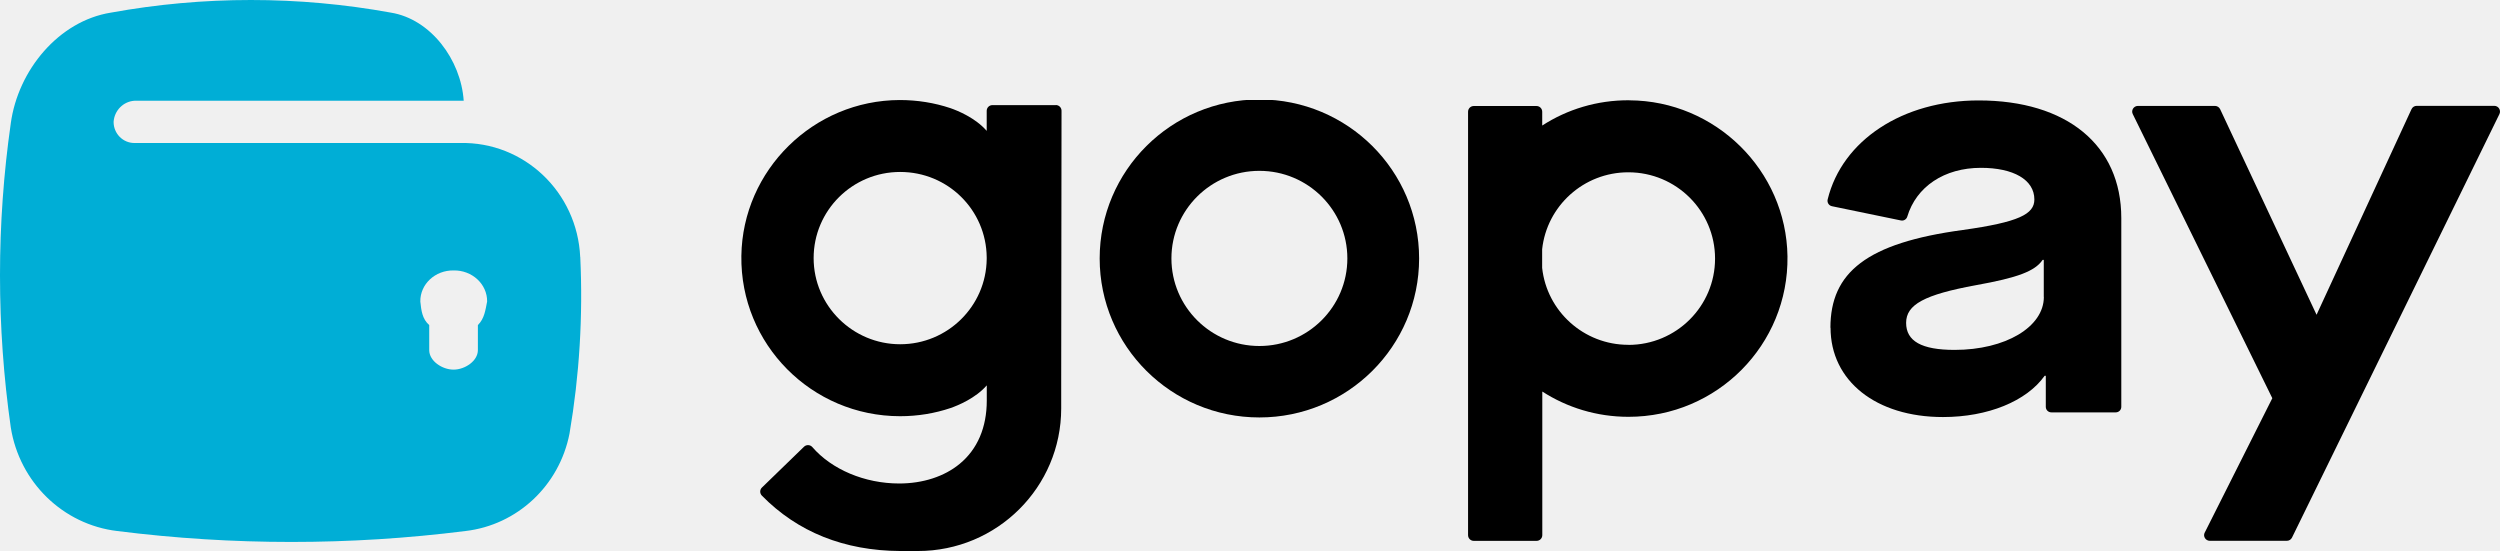
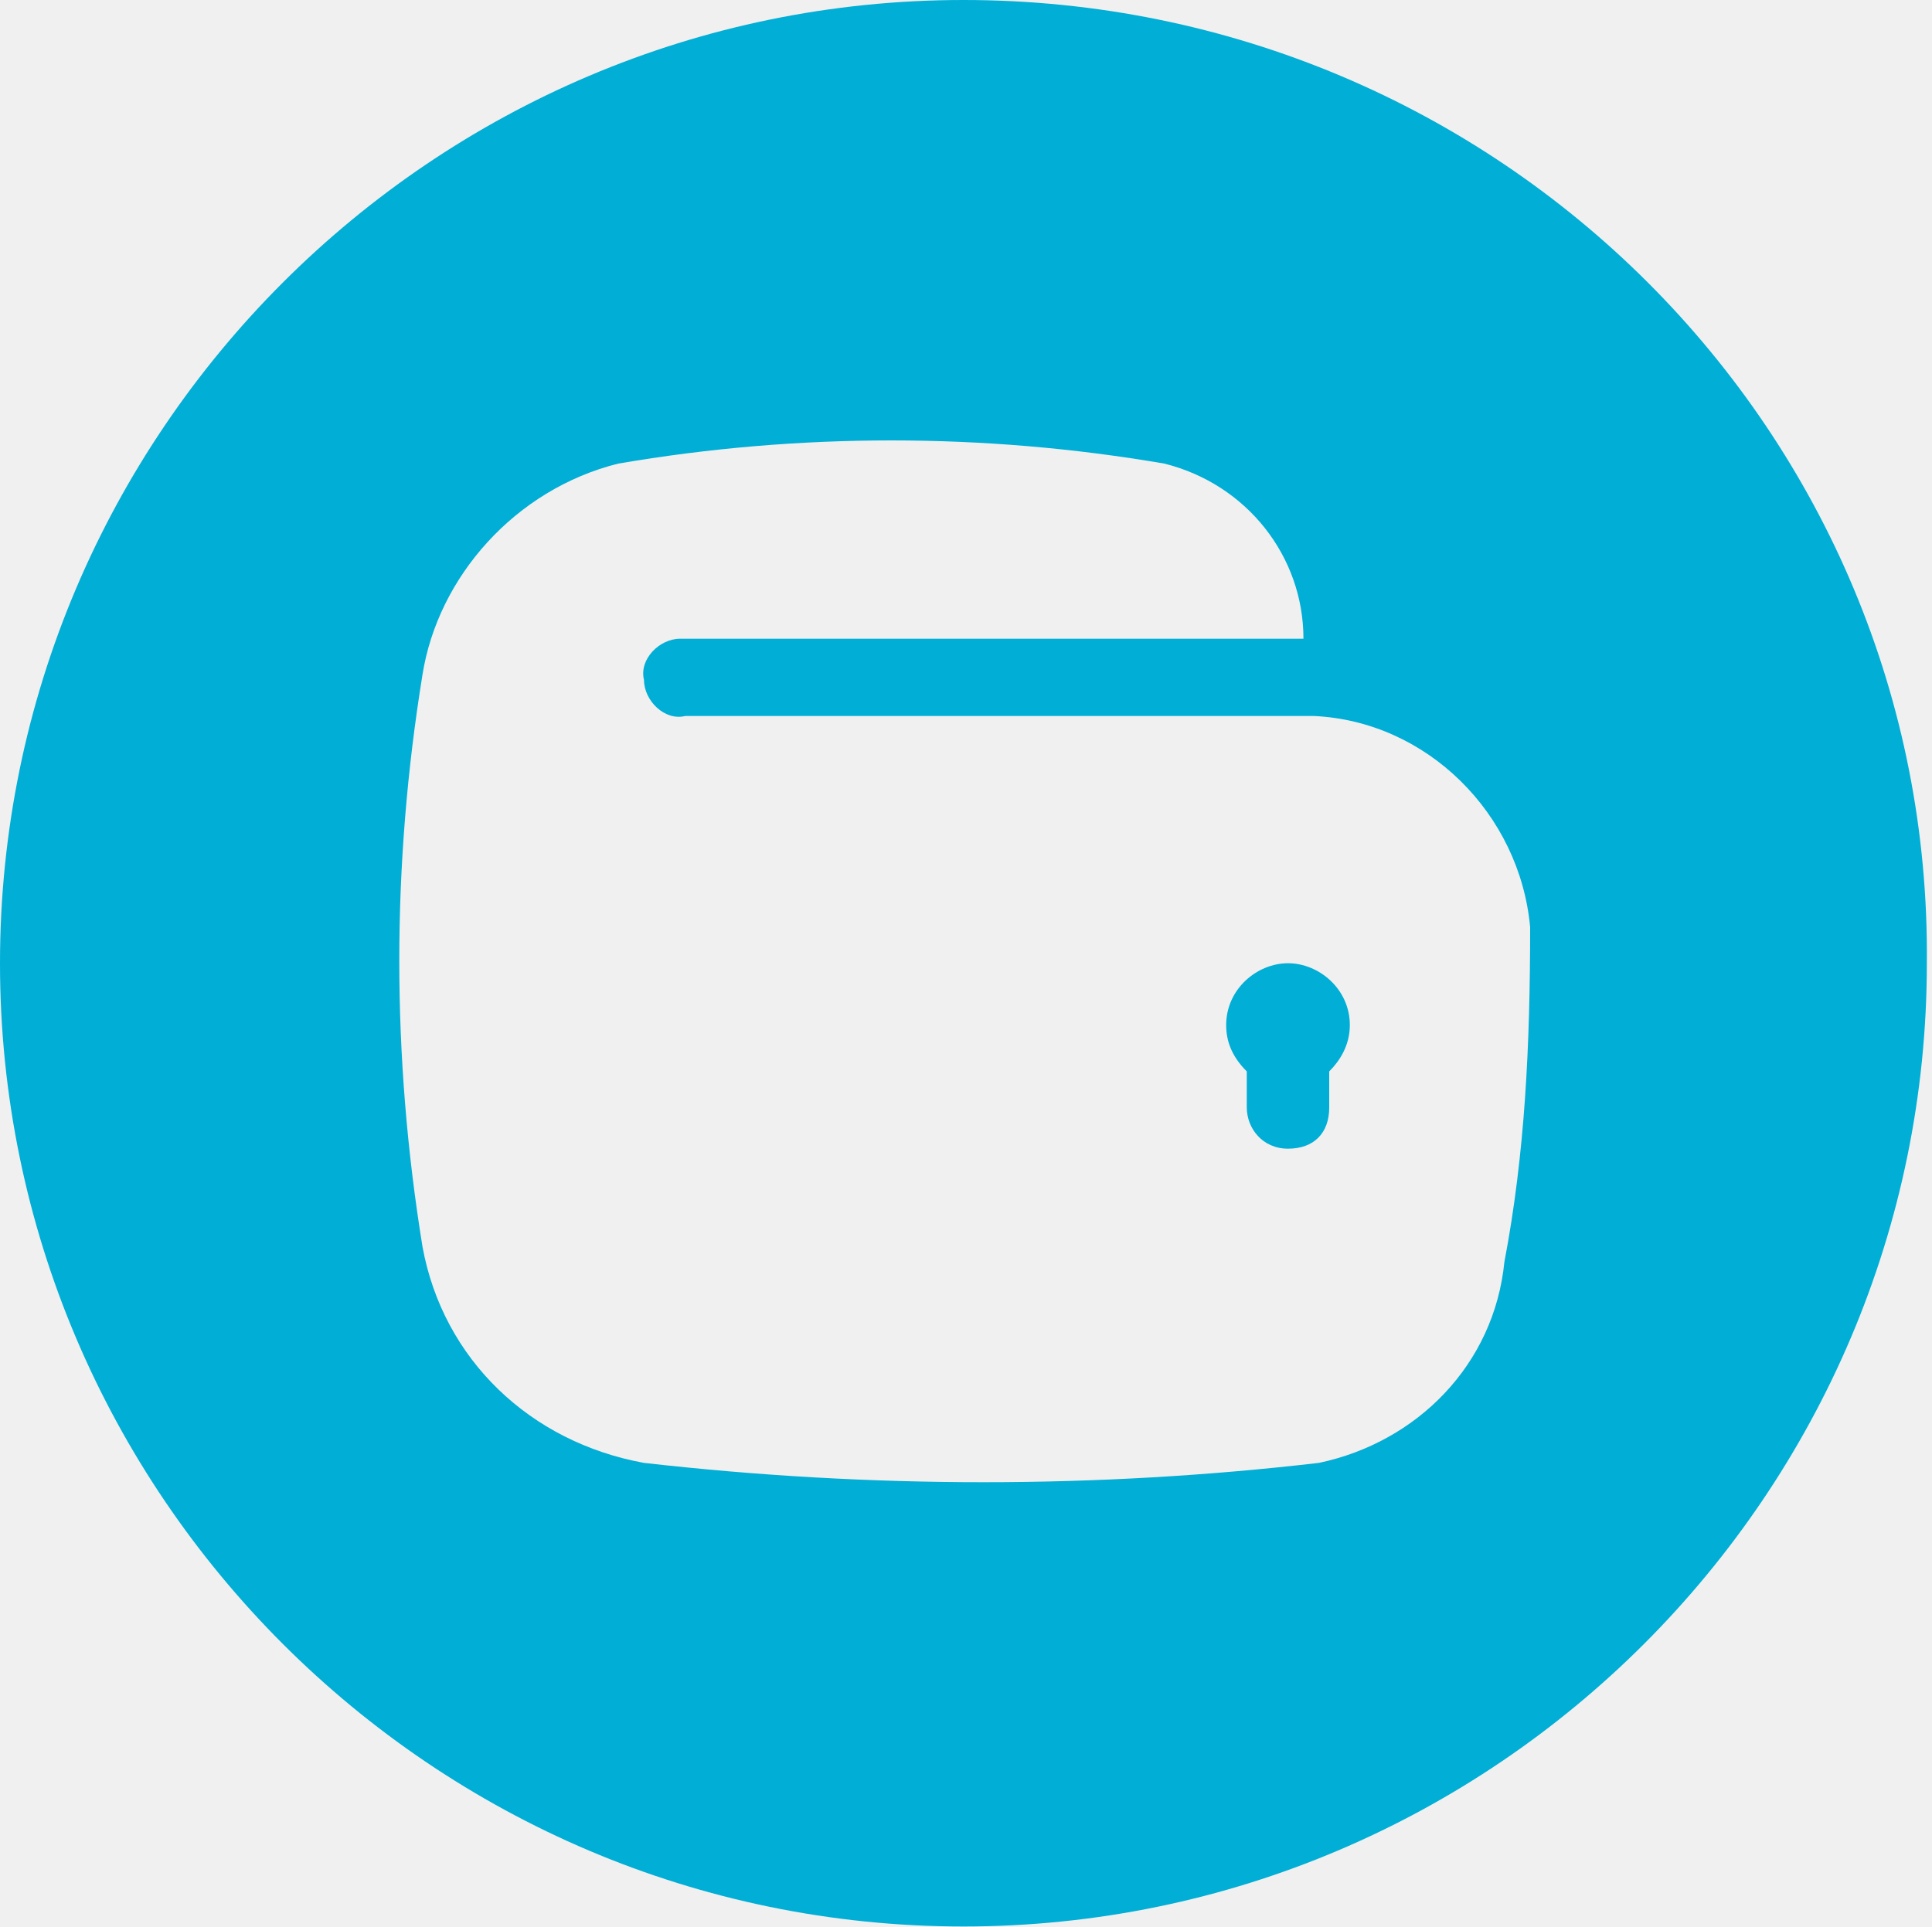
- <svg xmlns="http://www.w3.org/2000/svg" version="1.1" id="svg2907" width="512" height="112.841" viewBox="0 0 512 112.841">
-   <defs id="defs2911">
-     <clipPath id="clip0_65_482">
-       <rect width="93.656" height="23.625" fill="#ffffff" transform="translate(37.687,6.99878)" id="rect843" x="0" y="0" />
-     </clipPath>
-   </defs>
-   <g id="g2913" transform="translate(-3.722489,-1.065589)">
-     <path id="path3241" style="fill:#00aed6;fill-opacity:1;fill-rule:evenodd;stroke-width:13.857" d="m 101.593,67.641 v 5.138 c -0.003,2.202 -2.634,3.986 -4.983,3.986 -2.349,0 -4.98,-1.784 -4.983,-3.986 v -5.138 c -1.445,-1.268 -1.625,-2.984 -1.822,-4.83 -0.049,-3.542 3.035,-6.42 6.812,-6.359 3.793,-0.076 6.903,2.803 6.87,6.359 -0.364,1.811 -0.547,3.487 -1.893,4.83 z M 122.547,53.696 C 121.951,40.42 111.034,30.055 97.959,30.353 H 31.238 c -2.348,4e-6 -4.251,-1.934 -4.251,-4.32 0.152,-2.321 1.967,-4.172 4.251,-4.334 H 98.689 C 98.128,13.319 91.952,4.988 83.79,3.653 64.821,0.203 45.399,0.203 26.429,3.653 15.753,5.365 7.434,15.419 5.934,26.295 c -2.949,20.666 -2.949,41.656 0,62.321 1.79,11.222 10.686,19.877 21.797,21.205 23.672,2.982 47.63,2.982 71.301,0 10.623,-1.229 19.245,-9.297 21.325,-19.954 2.032,-11.926 2.776,-24.056 2.204,-36.157 z" />
-     <g clip-path="url(#clip0_65_482)" id="g841" transform="matrix(3.909508,0,0,3.909232,8.215834,-5.80852)" style="fill:#000000;fill-opacity:1">
-       <path fill-rule="evenodd" clip-rule="evenodd" d="m 64.824,6.968 c -4.621,0 -8.367,3.729 -8.367,8.33 0,4.601 3.746,8.33 8.367,8.33 4.621,0 8.367,-3.729 8.367,-8.33 0,-4.6 -3.746,-8.33 -8.367,-8.33 z m 0,12.917 c -2.544,0 -4.608,-2.055 -4.608,-4.588 0,-2.532 2.065,-4.588 4.608,-4.588 2.544,0 4.608,2.055 4.608,4.588 0,2.532 -2.065,4.588 -4.608,4.588 z" fill="#454545" id="path831" style="fill:#000000;fill-opacity:1;stroke-width:1.009" />
-       <path fill-rule="evenodd" clip-rule="evenodd" d="M 54.161,7.265 H 50.841 c -0.168,0 -0.302,0.133 -0.302,0.301 V 7.966 8.615 C 49.947,7.931 49.011,7.553 48.639,7.424 47.806,7.145 46.912,6.999 45.98,6.999 c -4.516,0.013 -8.229,3.666 -8.293,8.162 -0.065,4.629 3.683,8.402 8.319,8.402 0.924,0 1.817,-0.15 2.646,-0.43 0.38,-0.133 1.304,-0.511 1.891,-1.186 v 0.645 0.155 c 0,1.401 -0.488,2.544 -1.416,3.309 -0.803,0.666 -1.93,1.032 -3.173,1.032 -1.805,0 -3.536,-0.735 -4.55,-1.908 -0.112,-0.129 -0.311,-0.138 -0.436,-0.017 l -2.202,2.136 c -0.121,0.116 -0.121,0.305 -0.004,0.425 1.874,1.908 4.309,2.884 7.24,2.901 h 0.937 c 4.144,0 7.503,-3.344 7.503,-7.47 v -1.457 c 0,0 0,-0.021 0,-0.034 L 54.459,7.562 c 0,-0.168 -0.134,-0.301 -0.302,-0.301 z m -3.622,8.063 c -0.026,2.471 -2.046,4.465 -4.533,4.465 -2.487,0 -4.533,-2.02 -4.533,-4.513 0,-2.493 2.029,-4.513 4.533,-4.513 2.504,0 4.507,1.994 4.533,4.465 z" fill="#454545" id="path833" style="fill:#000000;fill-opacity:1" />
-       <path d="m 94.737,18.931 c 0,-2.902 1.903,-4.444 6.934,-5.124 2.946,-0.413 3.75,-0.831 3.75,-1.598 0,-1.038 -1.099,-1.658 -2.799,-1.658 -1.921,0 -3.387,0.986 -3.859,2.558 -0.043,0.142 -0.19,0.232 -0.337,0.198 l -3.608,-0.745 c -0.164,-0.034 -0.264,-0.194 -0.225,-0.357 0.761,-3.096 3.928,-5.185 7.911,-5.185 4.611,0 7.471,2.338 7.471,6.162 v 9.892 c 0,0.159 -0.13,0.288 -0.29,0.288 h -3.375 c -0.159,0 -0.29,-0.129 -0.29,-0.288 V 21.445 h -0.06 c -0.952,1.335 -2.977,2.162 -5.325,2.162 -3.512,0 -5.891,-1.895 -5.891,-4.681 z m 11.177,-1.615 v -1.942 h -0.06 c -0.403,0.586 -1.268,0.926 -3.5,1.326 -2.695,0.495 -3.651,1.016 -3.651,1.972 0,0.956 0.805,1.417 2.54,1.417 2.664,0 4.675,-1.201 4.675,-2.773 z" fill="#454545" id="path835" style="fill:#000000;fill-opacity:1;stroke-width:1.002" />
-       <path fill-rule="evenodd" clip-rule="evenodd" d="m 84.195,7.011 c -1.679,-0.009 -3.247,0.477 -4.555,1.324 v -0.722 c 0,-0.168 -0.134,-0.301 -0.302,-0.301 h -3.281 c -0.168,0 -0.302,0.133 -0.302,0.301 V 29.793 c 0,0.168 0.134,0.301 0.302,0.301 h 3.285 c 0.168,0 0.302,-0.133 0.302,-0.301 v -1.049 -6.473 c 1.3,0.838 2.849,1.324 4.516,1.324 4.641,0 8.393,-3.778 8.328,-8.411 -0.065,-4.495 -3.769,-8.149 -8.285,-8.17 z m -0.043,12.812 c -2.344,0 -4.27,-1.766 -4.516,-4.031 v -0.976 c 0.246,-2.265 2.171,-4.031 4.516,-4.031 2.508,0 4.542,2.024 4.542,4.521 0,2.497 -2.033,4.521 -4.542,4.521 z" fill="#454545" id="path837" style="fill:#000000;fill-opacity:1" />
-       <path d="m 114.346,29.66 3.54,-7.04 -7.309,-14.883 c -0.1,-0.198 0.047,-0.43 0.272,-0.43 h 4.032 c 0.116,0 0.224,0.069 0.272,0.172 l 5.051,10.77 4.973,-10.77 c 0.048,-0.107 0.156,-0.176 0.272,-0.176 h 4.063 c 0.224,0 0.367,0.232 0.272,0.43 l -10.867,22.19 c -0.051,0.103 -0.155,0.168 -0.272,0.168 h -4.032 c -0.224,0 -0.371,-0.236 -0.267,-0.434 z" fill="#454545" id="path839" style="fill:#000000;fill-opacity:1" />
-     </g>
+ <svg xmlns="http://www.w3.org/2000/svg" version="1.1" id="Layer_1" x="0px" y="0px" viewBox="0 0 37.5 37.4" style="enable-background:new 0 0 37.5 37.4;" xml:space="preserve">
+   <style type="text/css">
+   .st0{fill:#00AED6;}
+  </style>
+   <polygon points="25,18.7 25,18.7 25,18.7 ">
+  </polygon>
+   <g>
+     <path class="st0" d="M18.7,0C8.4,0,0,8.4,0,18.7C0,29,8.4,37.4,18.7,37.4c10.3,0,18.7-8.4,18.7-18.7C37.5,8.4,29.1,0,18.7,0z    M29.2,24.5c-0.2,2-1.7,3.5-3.6,3.9c-4.3,0.5-8.7,0.5-13.1,0c-2.2-0.4-3.9-2-4.3-4.2c-0.6-3.7-0.6-7.4,0-11.1C8.5,11.2,10,9.5,12,9   c3.5-0.6,7.1-0.6,10.6,0c1.6,0.4,2.7,1.8,2.7,3.4h-12c0,0-0.1,0-0.1,0c-0.4,0-0.8,0.4-0.7,0.8c0,0.4,0.4,0.8,0.8,0.7h12.2   c2.2,0.1,4,1.9,4.2,4.1C29.7,20.3,29.6,22.4,29.2,24.5z">
+   </path>
+     <path class="st0" d="M25,18.7c-0.6,0-1.2,0.5-1.2,1.2c0,0.3,0.1,0.6,0.4,0.9v0.7c0,0.4,0.3,0.8,0.8,0.8s0.8-0.3,0.8-0.8v-0.7   c0.2-0.2,0.4-0.5,0.4-0.9C26.2,19.2,25.6,18.7,25,18.7z">
+   </path>
  </g>
</svg>
